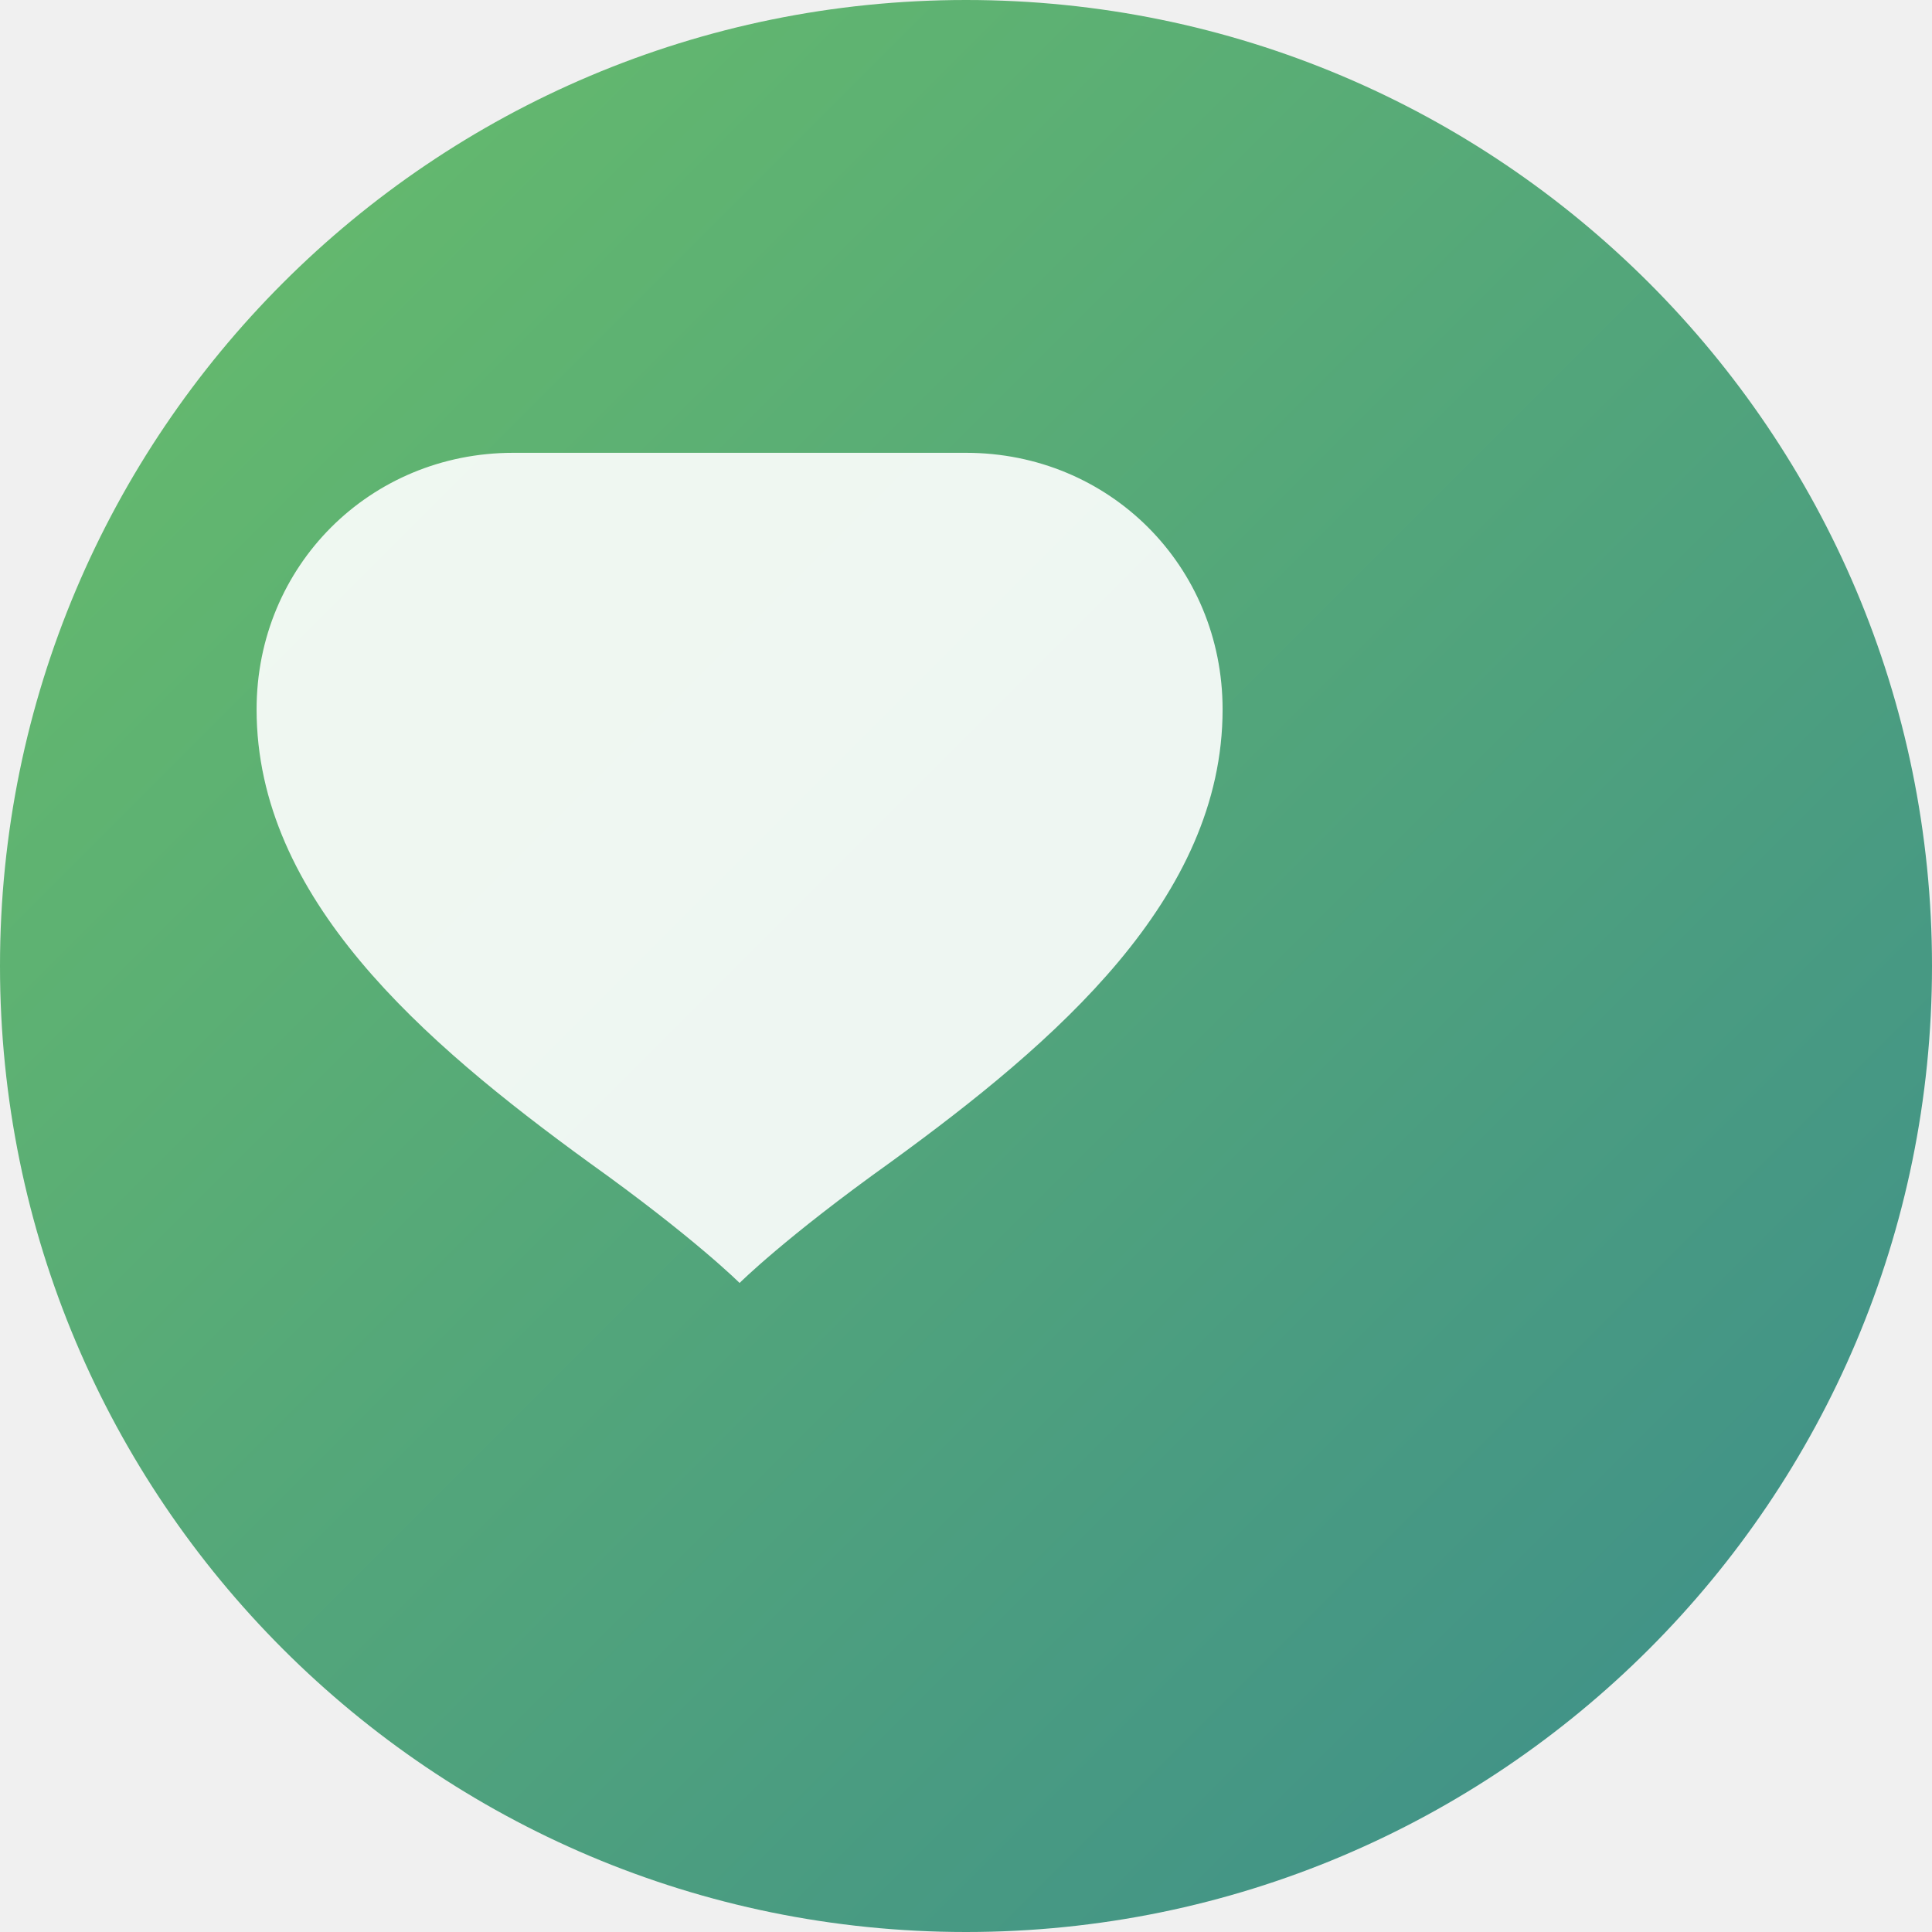
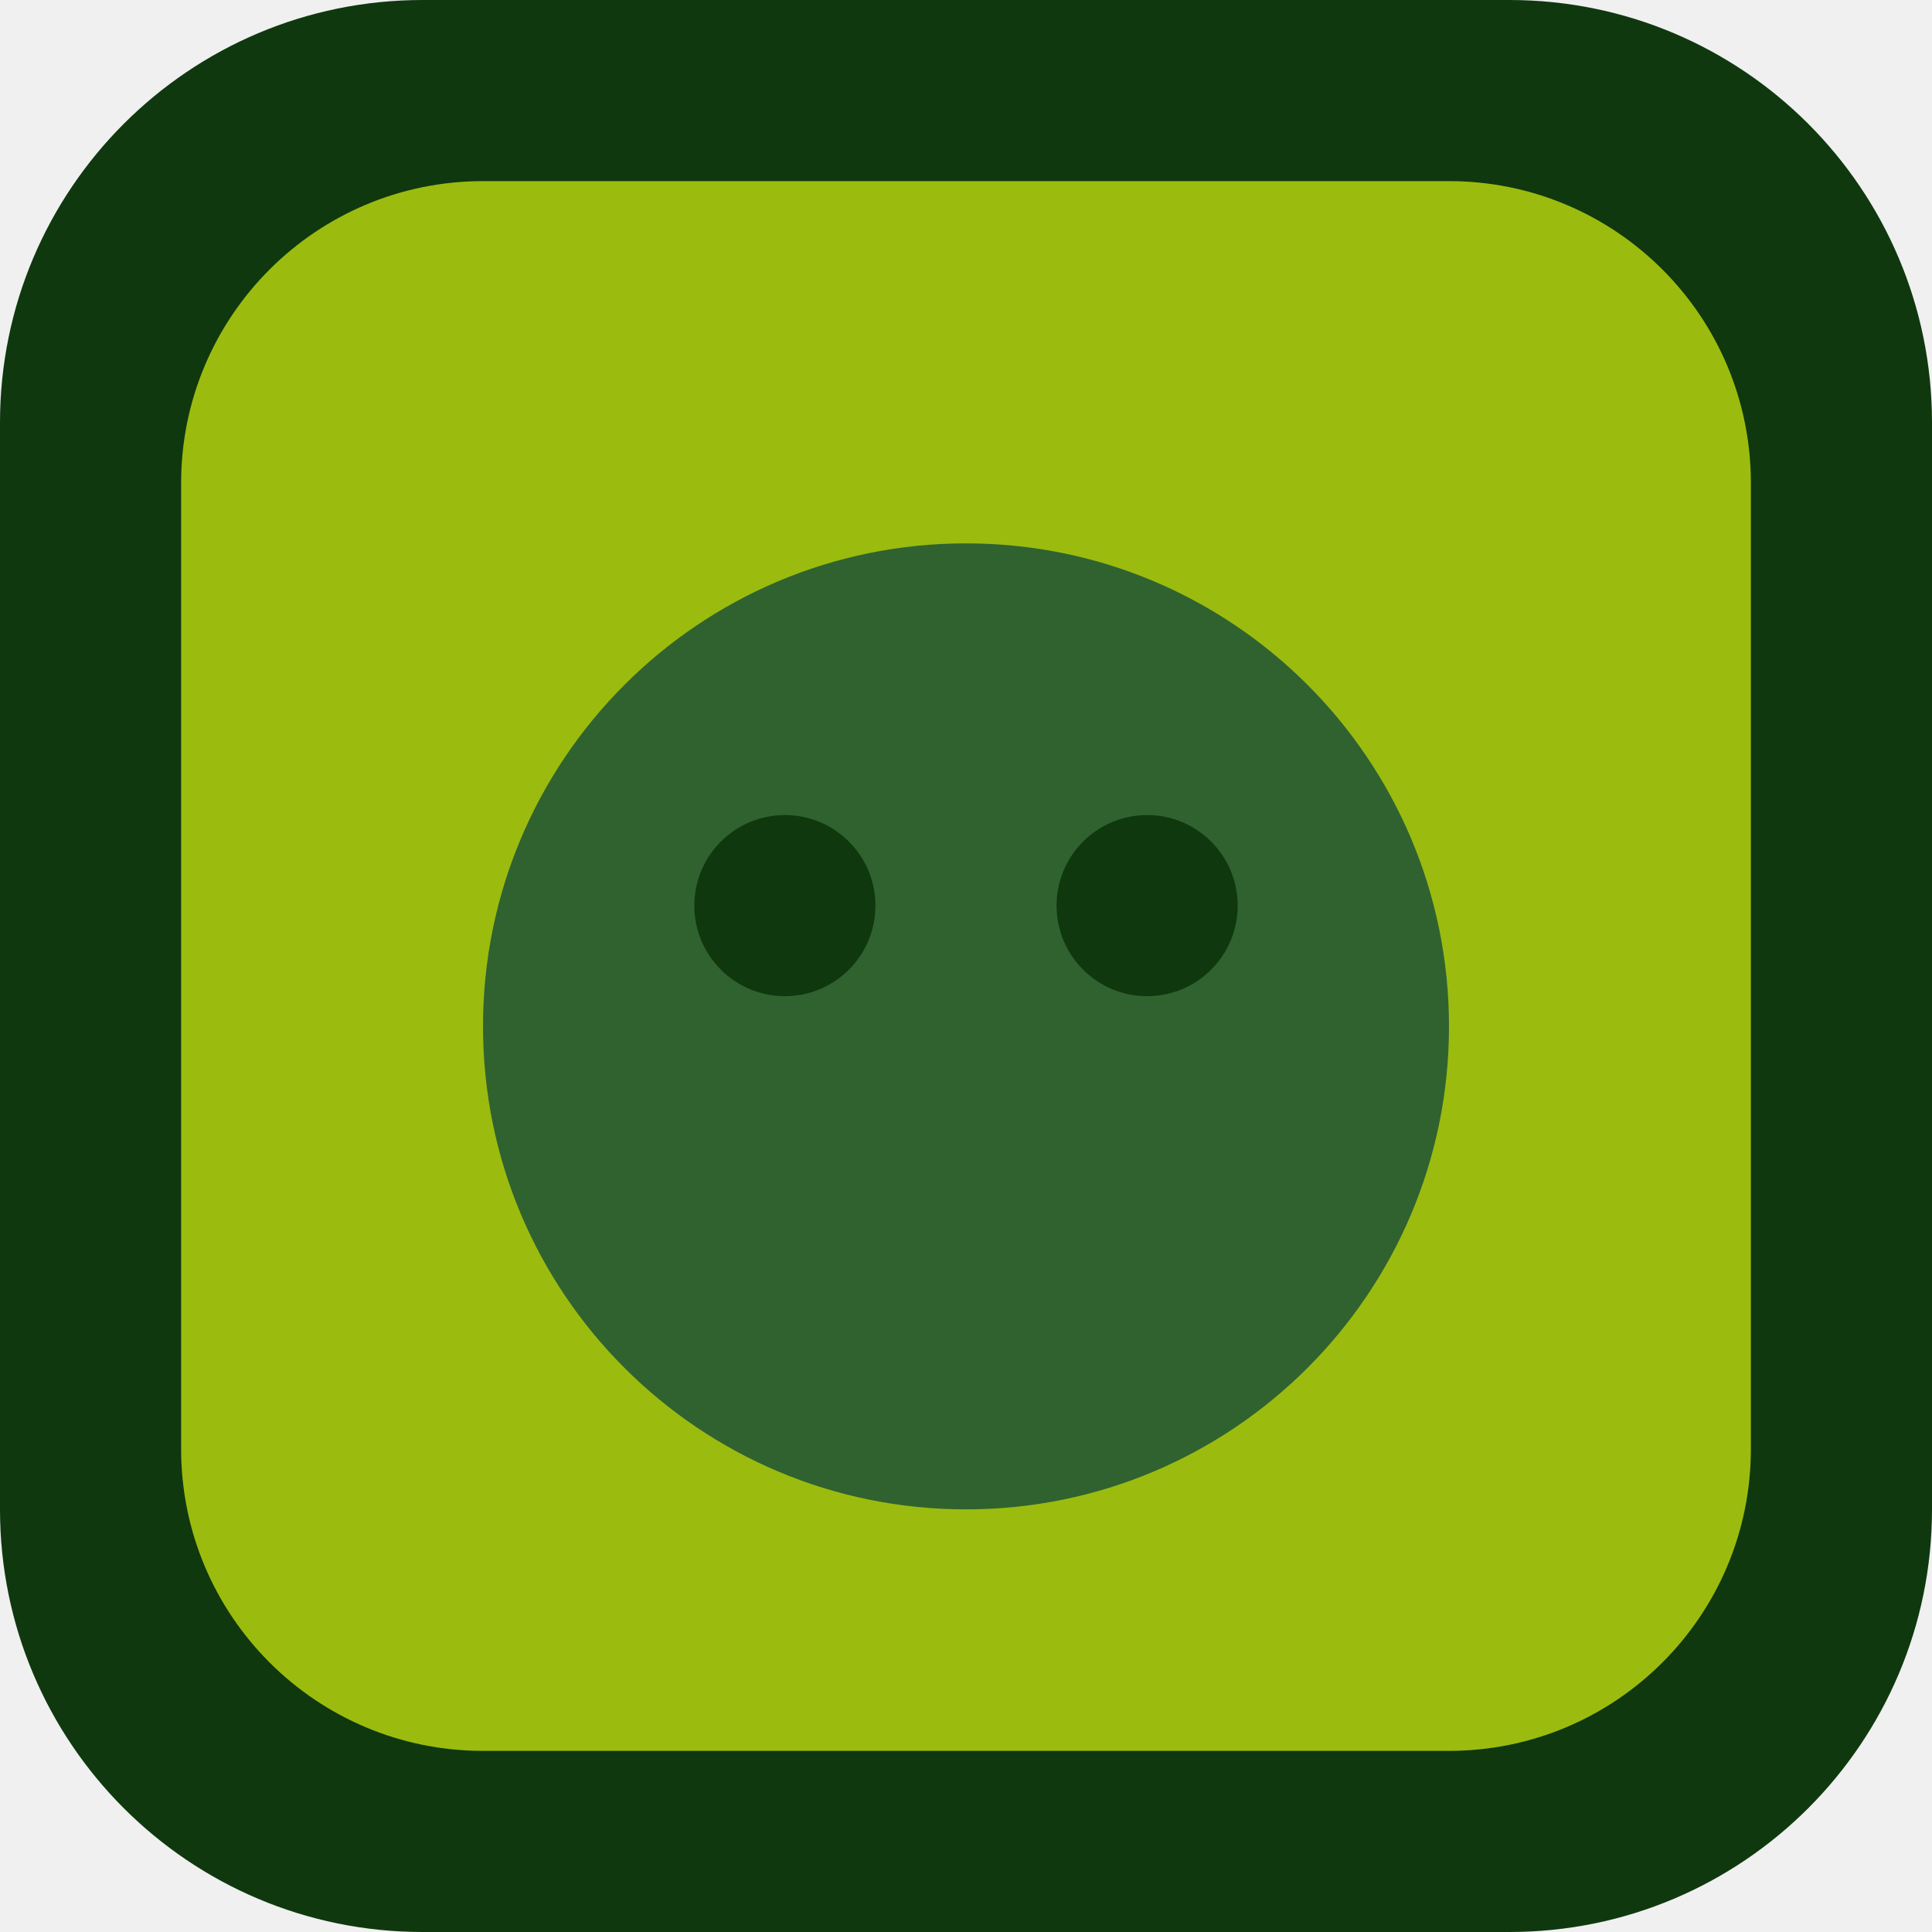
- <svg xmlns="http://www.w3.org/2000/svg" viewBox="0 0 512 512" width="512" height="512">
-   <defs>
-     <linearGradient id="bg" x1="0" y1="0" x2="1" y2="1">
-       <stop offset="0%" stop-color="#6abf69" />
-       <stop offset="100%" stop-color="#3b8c8c" />
-     </linearGradient>
-   </defs>
-   <circle cx="256" cy="256" r="256" fill="url(#bg)" />
-   <path d="M256 120c-26 0-48 14-60 34-12-20-34-34-60-34-38 0-68 30-68 68 0 50 44 88 88 120 28 20 40 32 40 32s12-12 40-32c44-32 88-70 88-120 0-38-30-68-68-68-26 0-48 14-60 34-12-20-34-34-60-34z" fill="#fff" opacity="0.9" />
+ <svg xmlns="http://www.w3.org/2000/svg" viewBox="0 0 64 64">
+   <rect width="64" height="64" rx="14" fill="#0f380f" />
+   <rect x="6" y="6" width="52" height="52" rx="10" fill="#9bbc0f" />
+   <circle cx="32" cy="34" r="16" fill="#306230" />
+   <circle cx="26" cy="30" r="3" fill="#0f380f" />
+   <circle cx="38" cy="30" r="3" fill="#0f380f" />
</svg>
